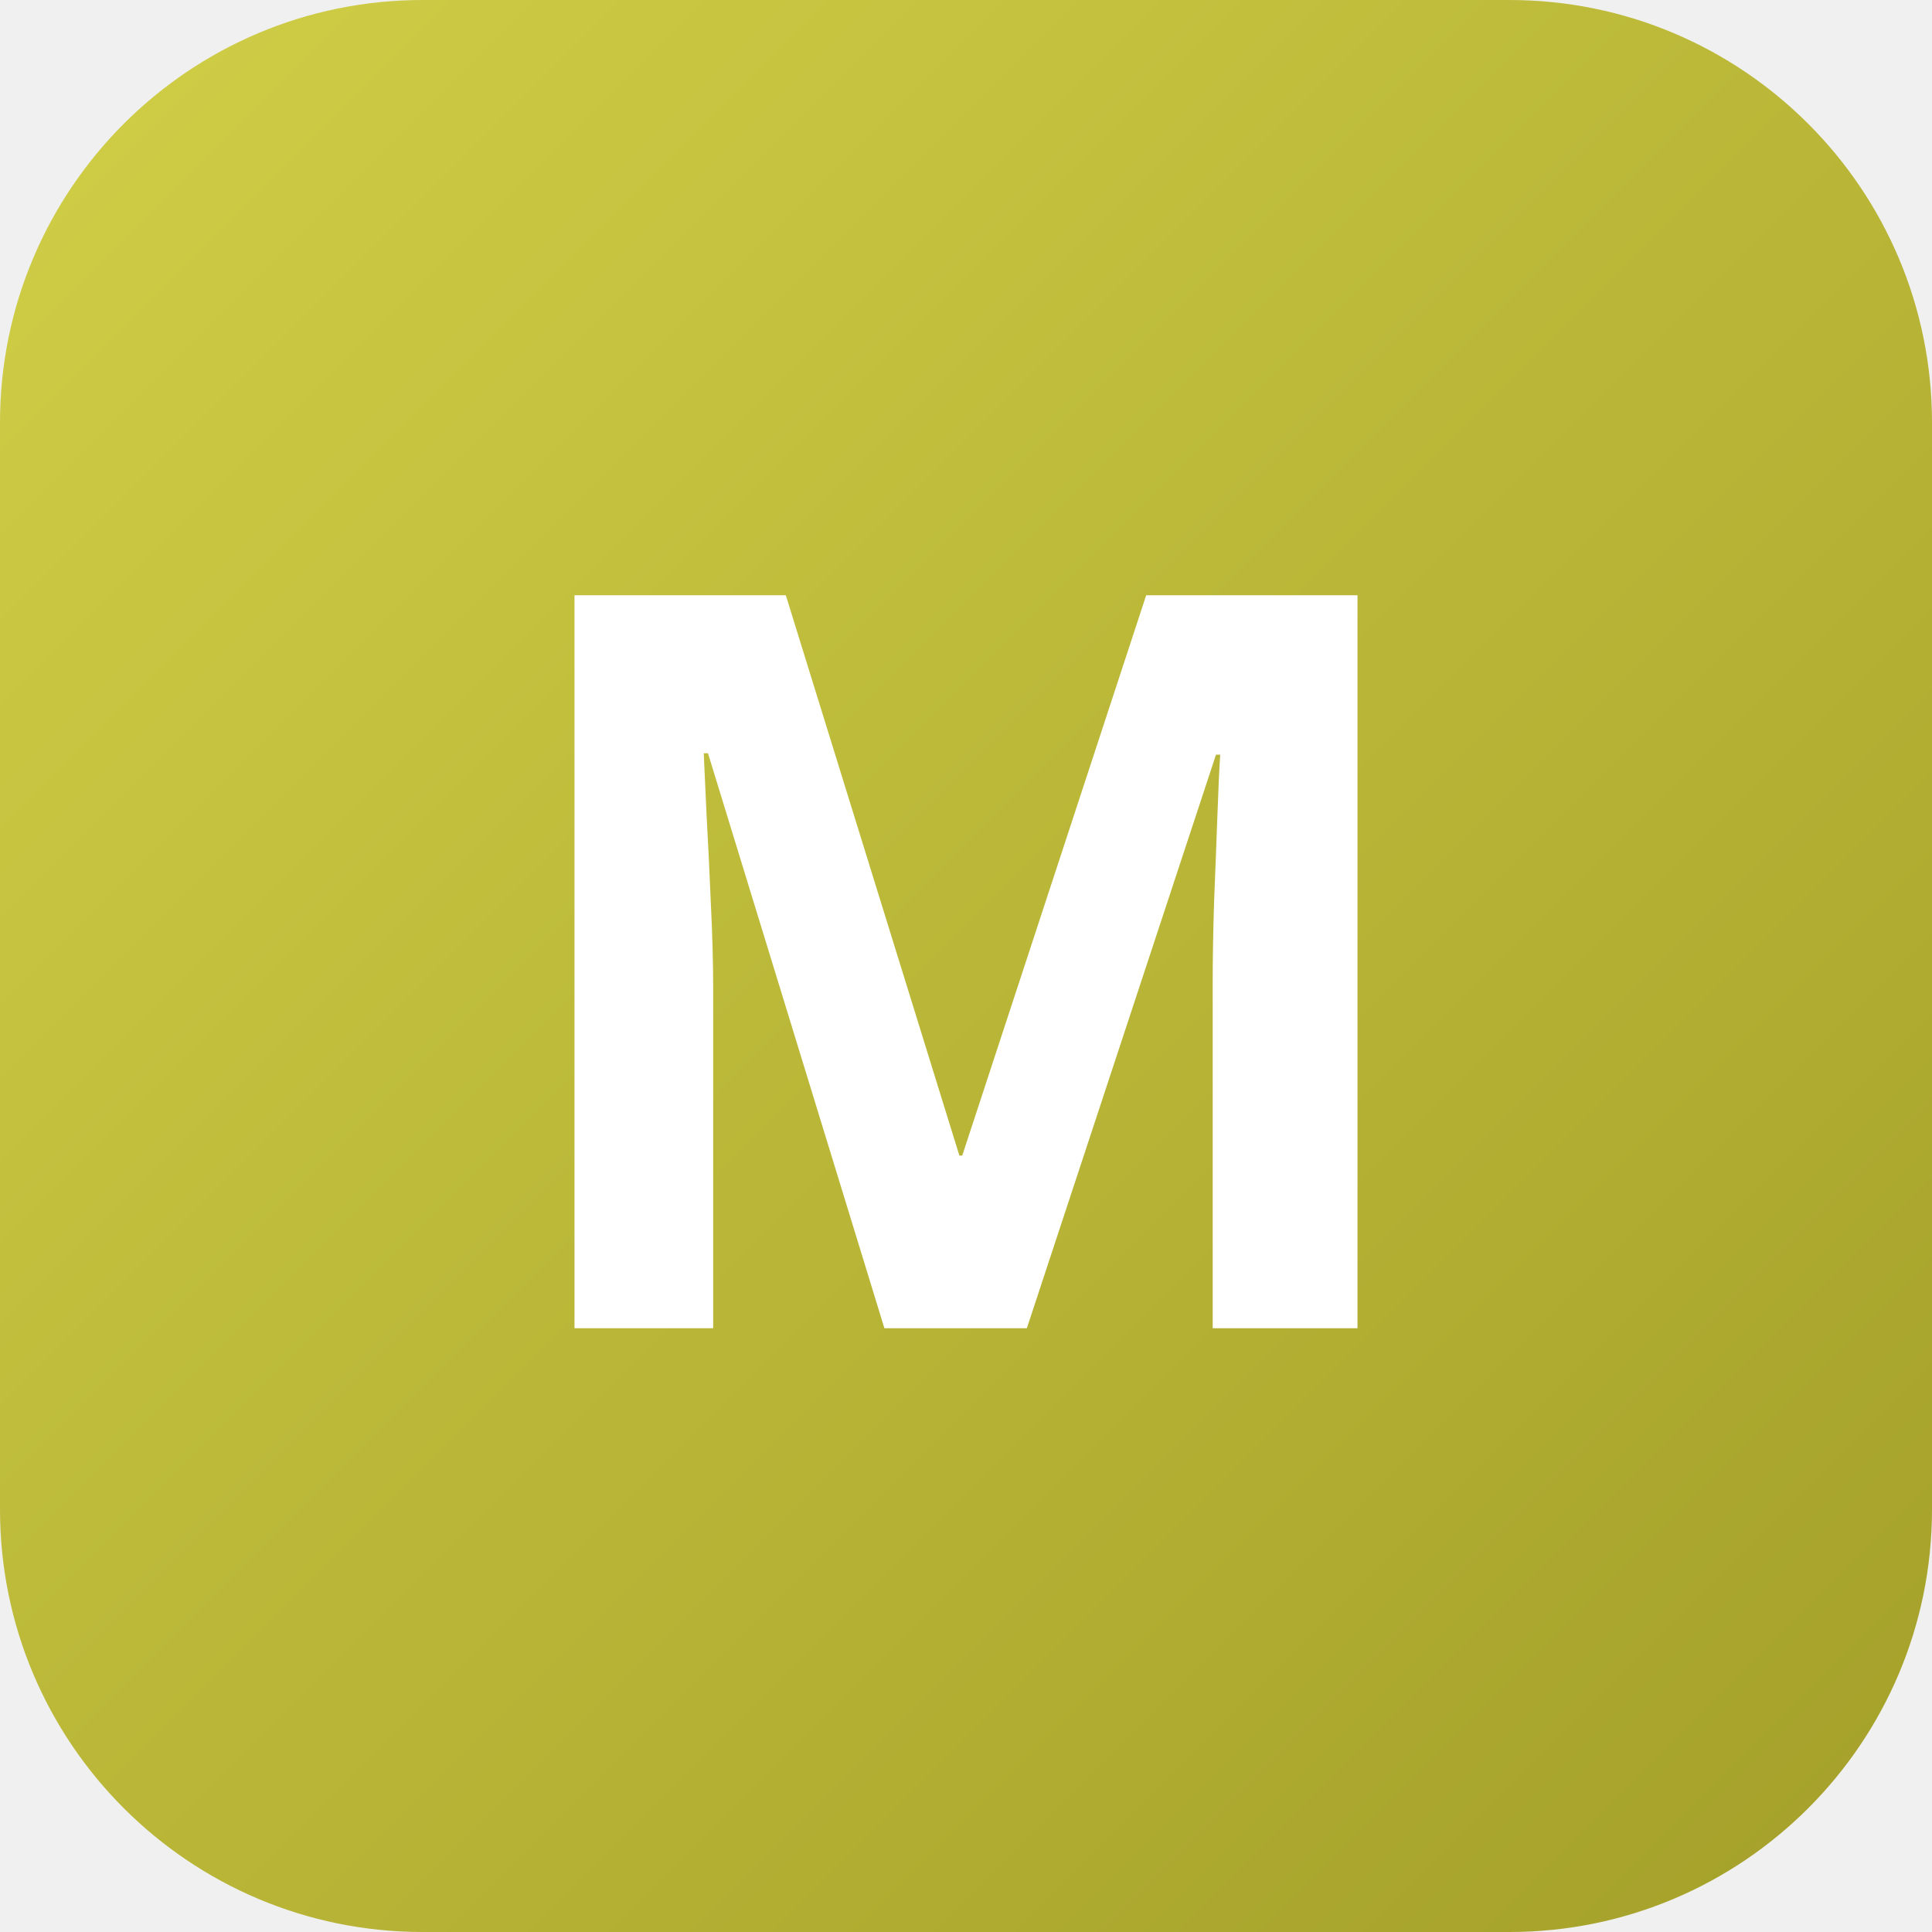
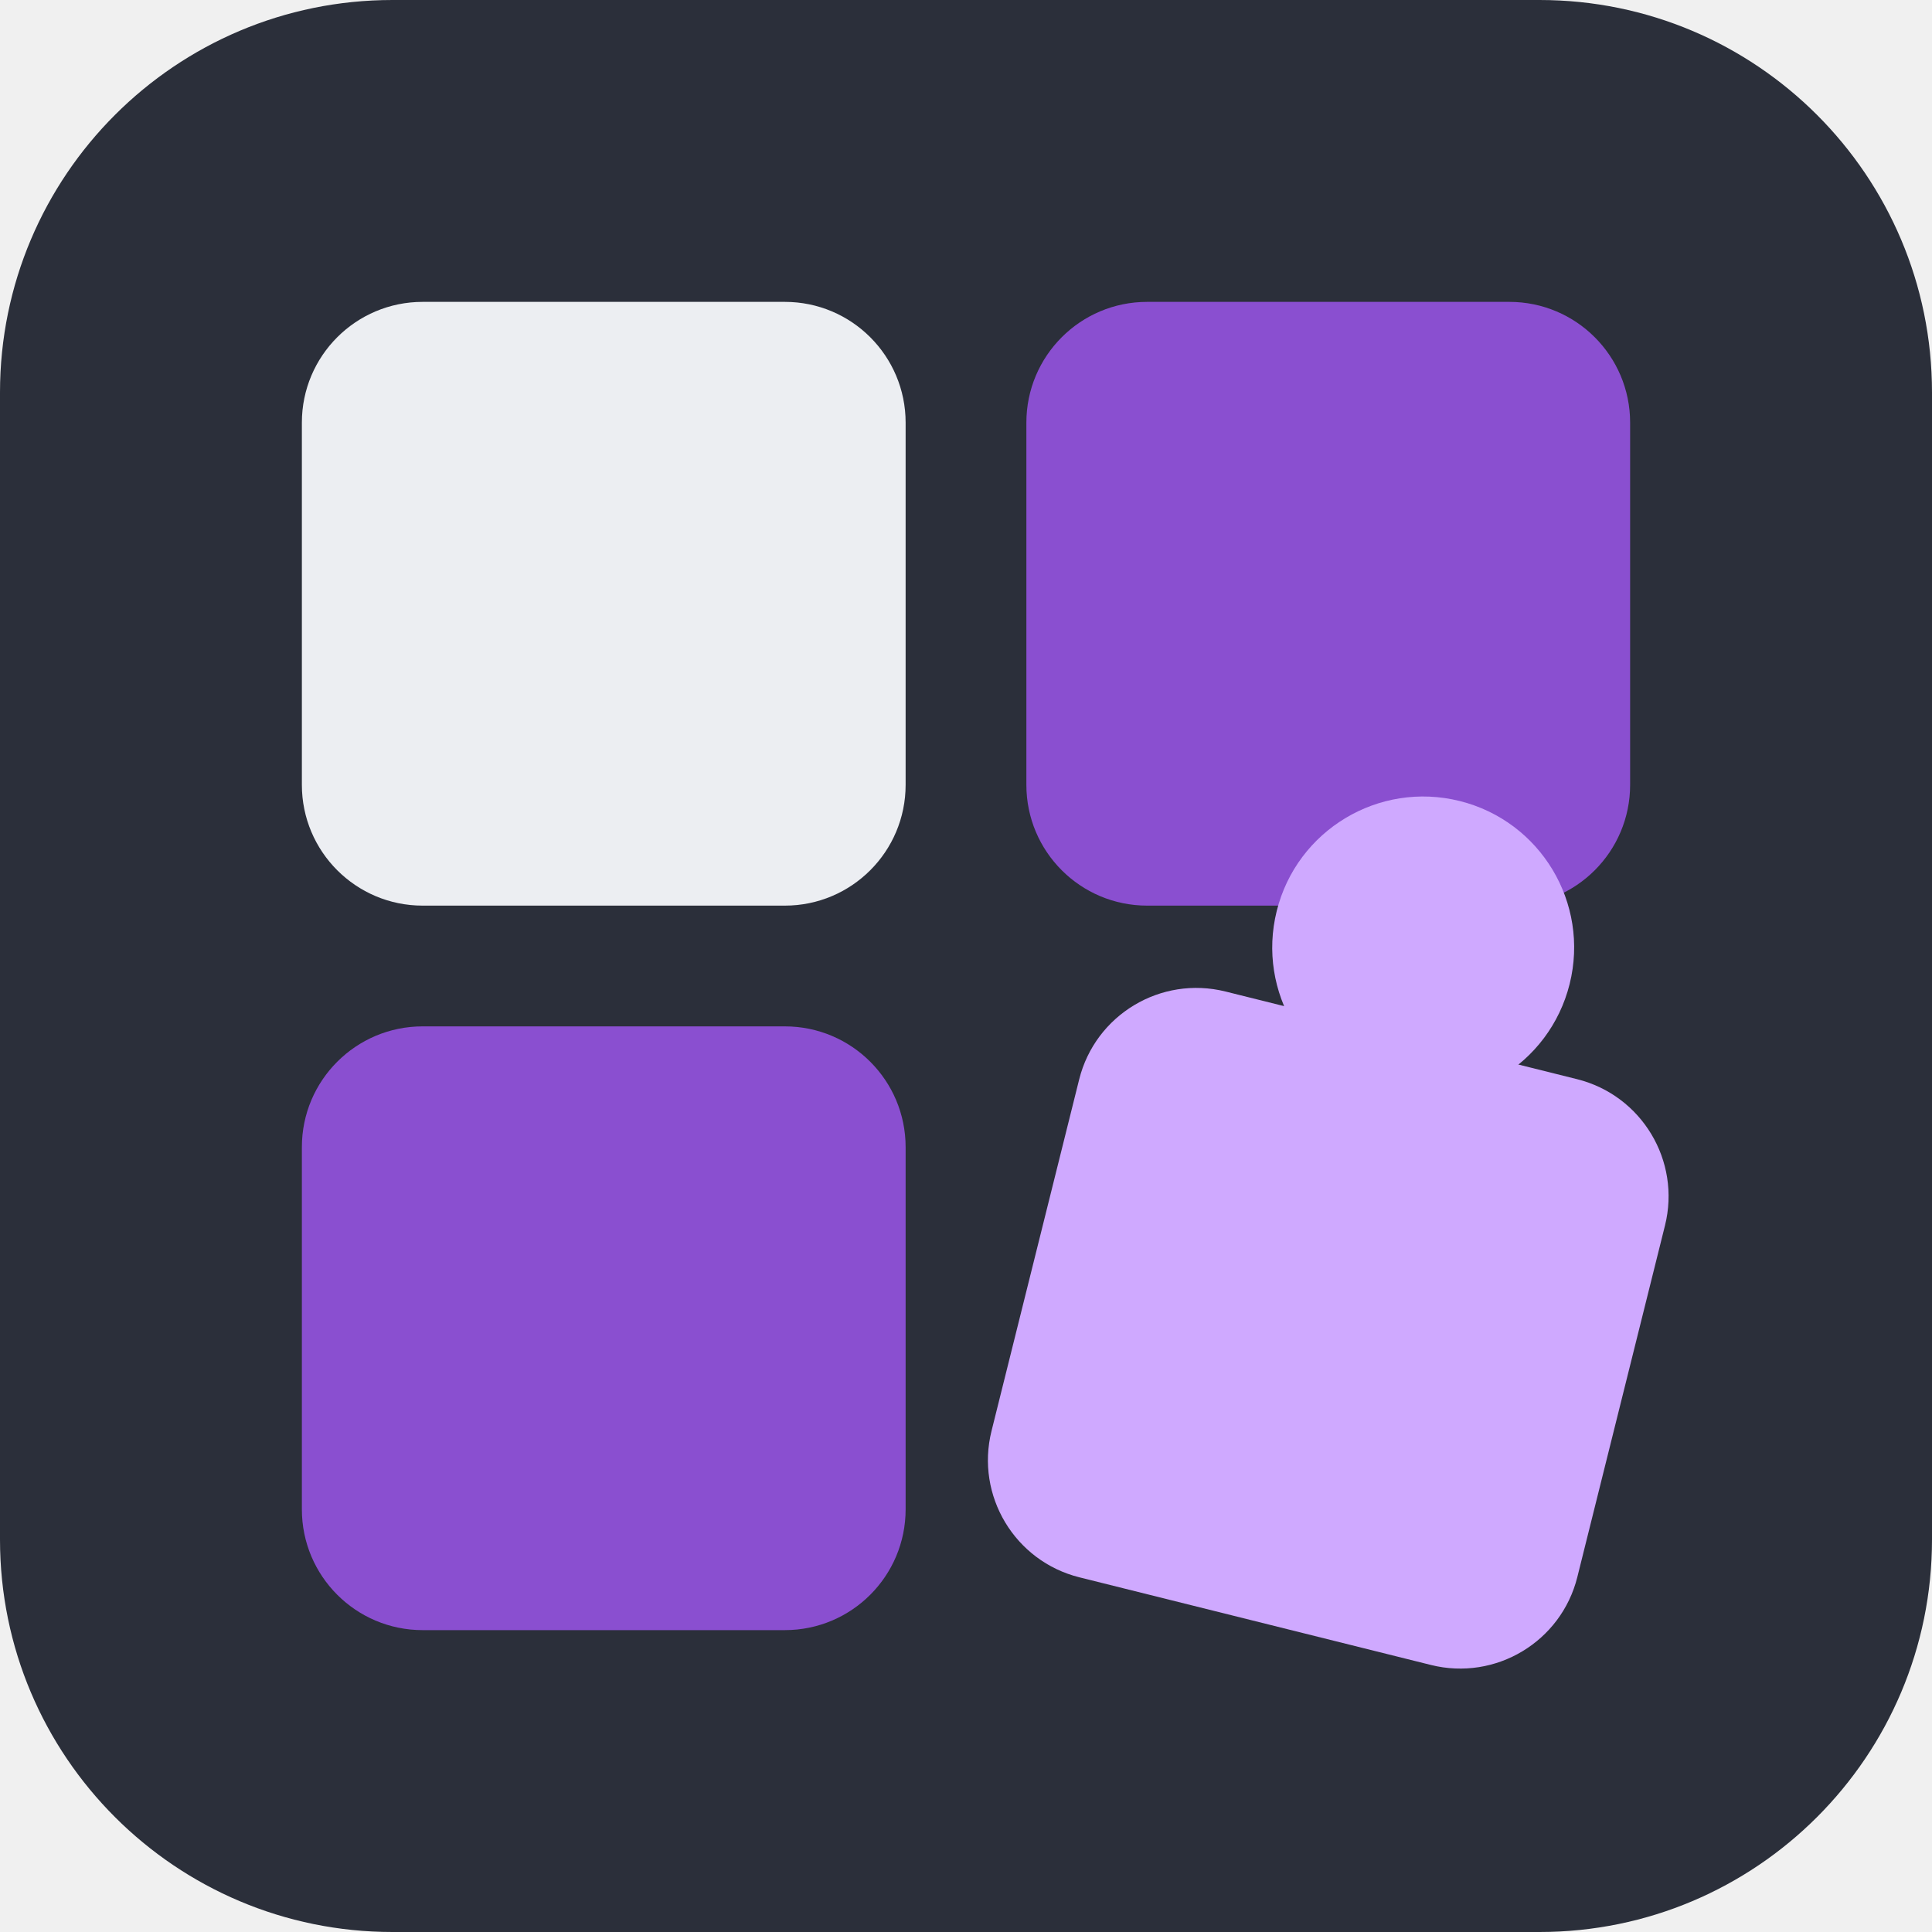
<svg xmlns="http://www.w3.org/2000/svg" viewBox="0 0 64 64">
-   <defs>
-     <linearGradient id="g" x1="0" y1="0" x2="1" y2="1">
-       <stop offset="0" stop-color="hsl(59 60% 55%)" />
-       <stop offset="1" stop-color="hsl(58 60% 40%)" />
-     </linearGradient>
-   </defs>
-   <rect width="64" height="64" rx="14" fill="url(#g)" />
-   <text x="32" y="44" font-size="34" text-anchor="middle" fill="#ffffff" font-family="Verdana,sans-serif" font-weight="bold">M</text>
+   <rect width="64" height="64" rx="13" fill="#2b2f3a" />
+   <rect x="10" y="10" width="20" height="20" rx="4" fill="#eceef2" />
+   <rect x="34" y="10" width="20" height="20" rx="4" fill="#8a4fd0" />
+   <rect x="10" y="34" width="20" height="20" rx="4" fill="#8a4fd0" />
+   <g transform="rotate(14 44 44)">
+     <rect x="34" y="34" width="20" height="20" rx="4" fill="#cfa9ff" />
+     <circle cx="44" cy="31" r="5" fill="#cfa9ff" />
+   </g>
</svg>
